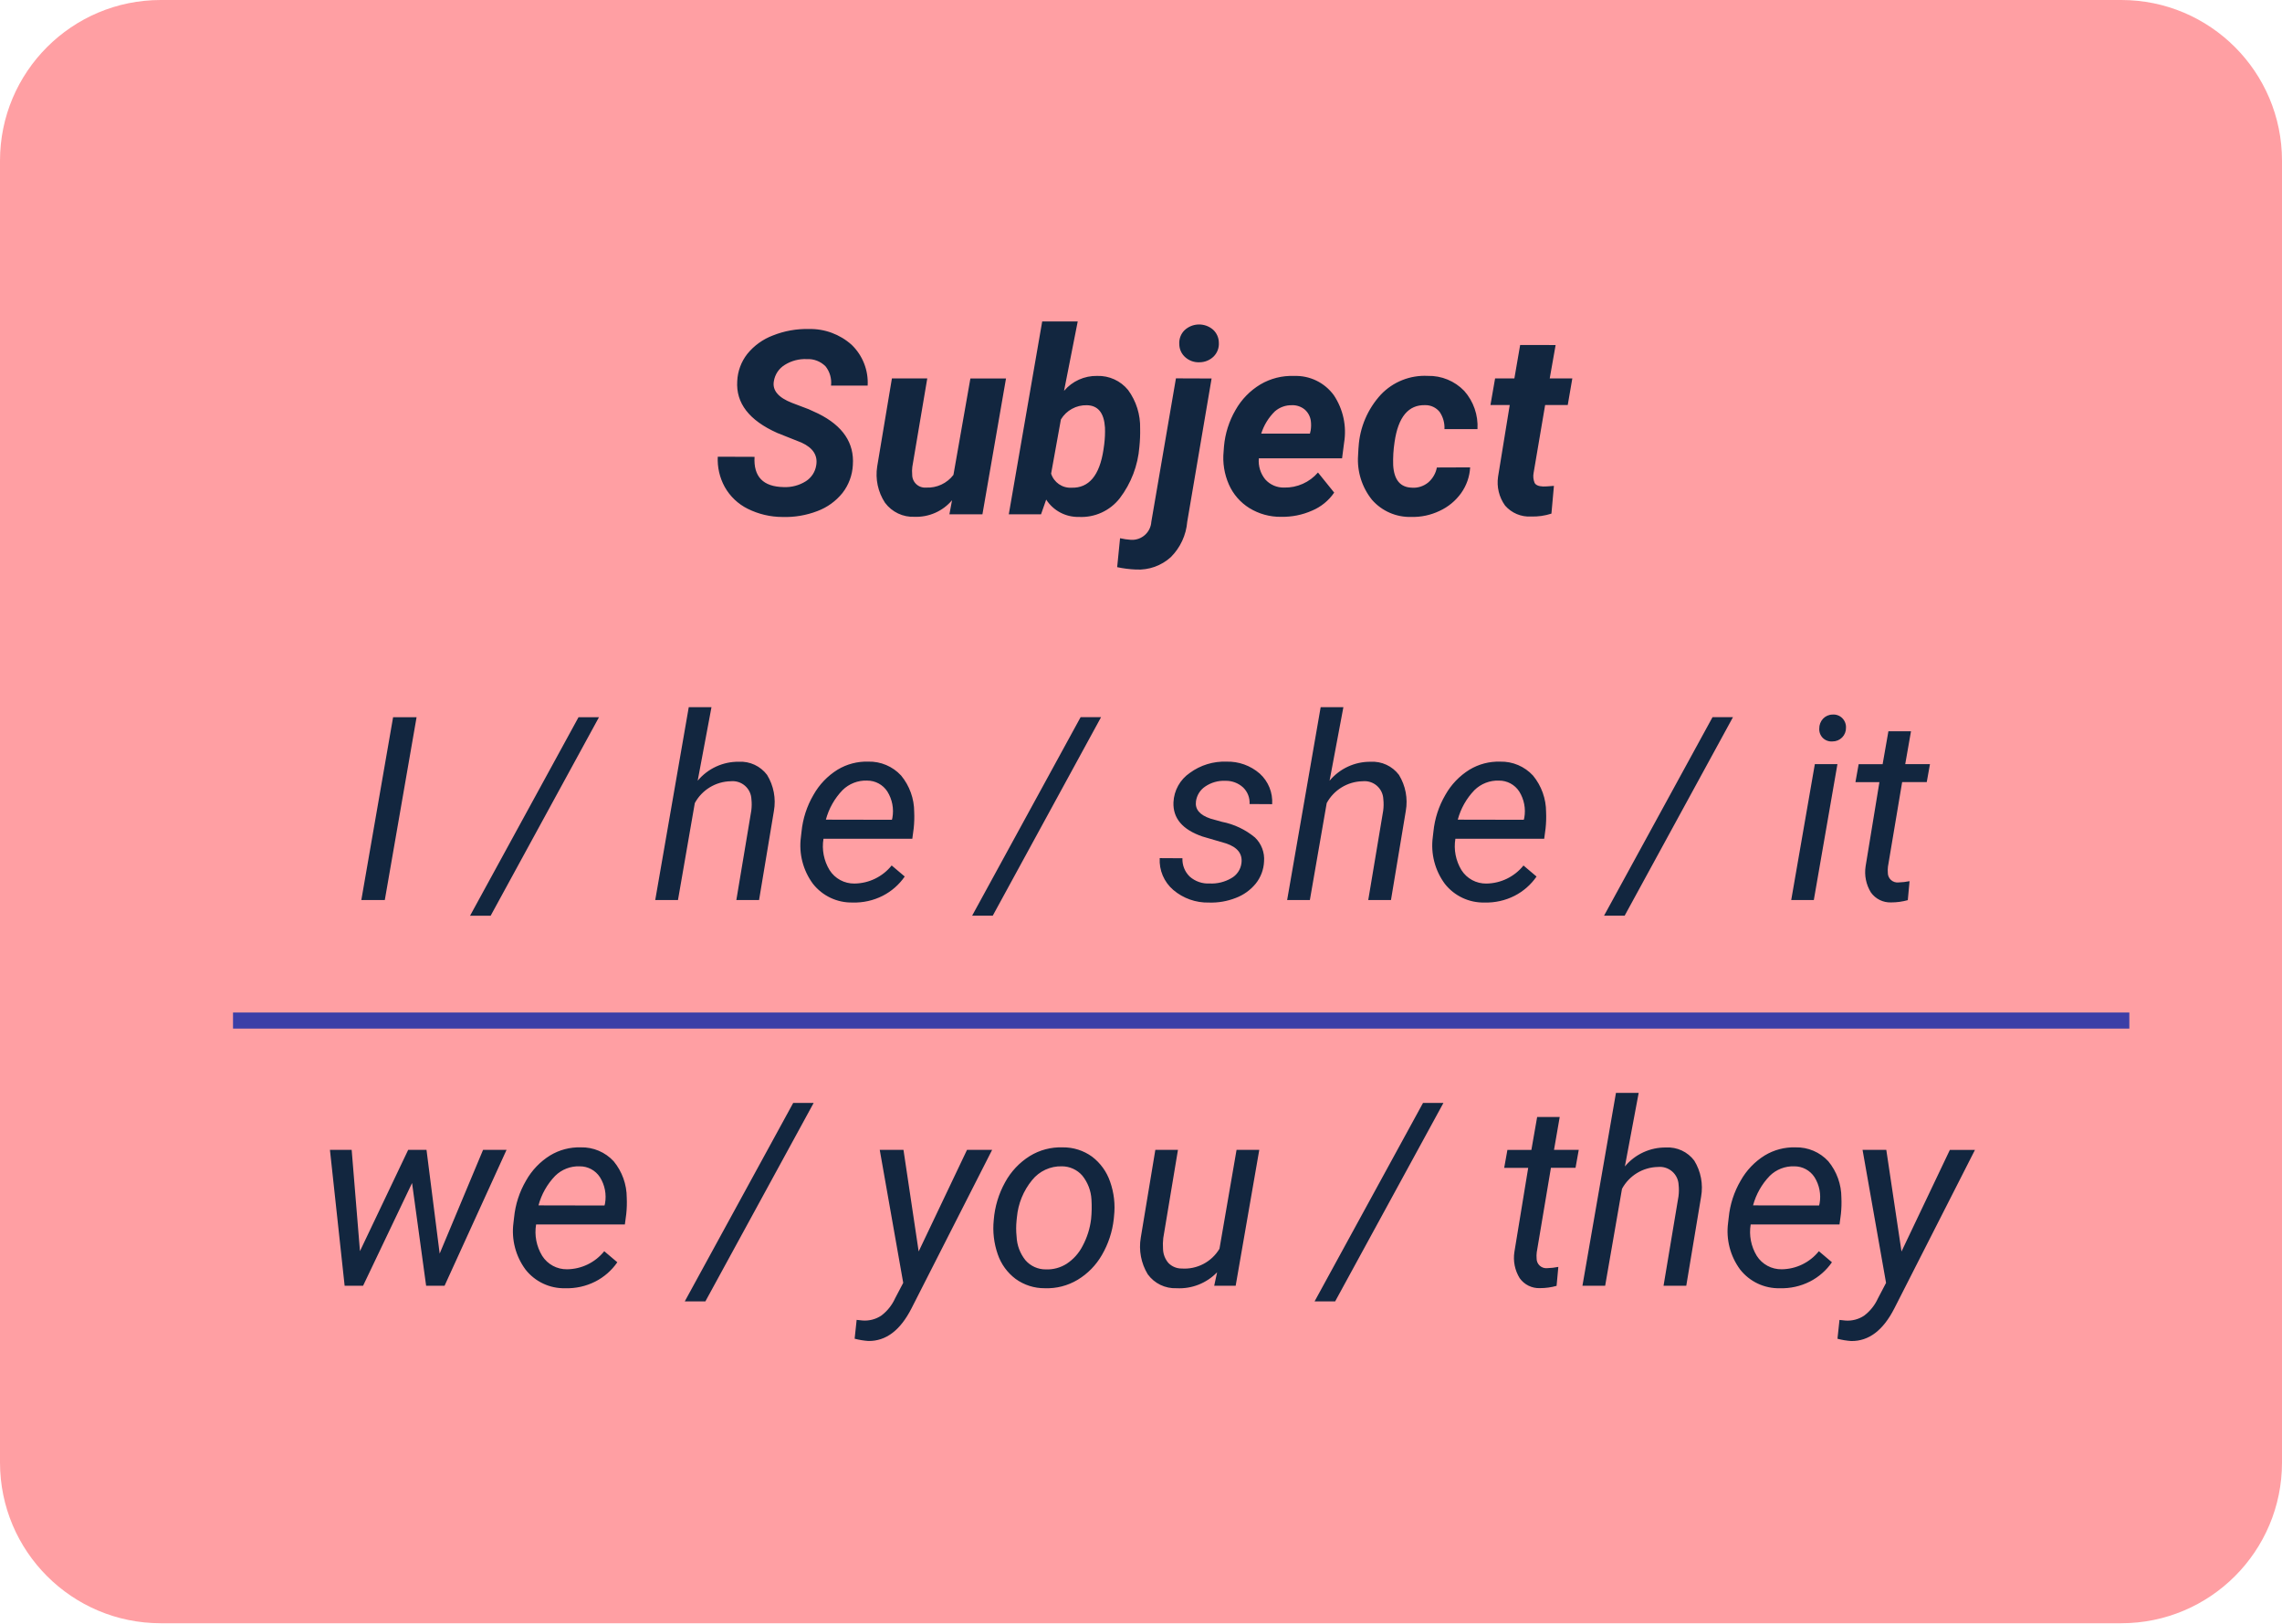
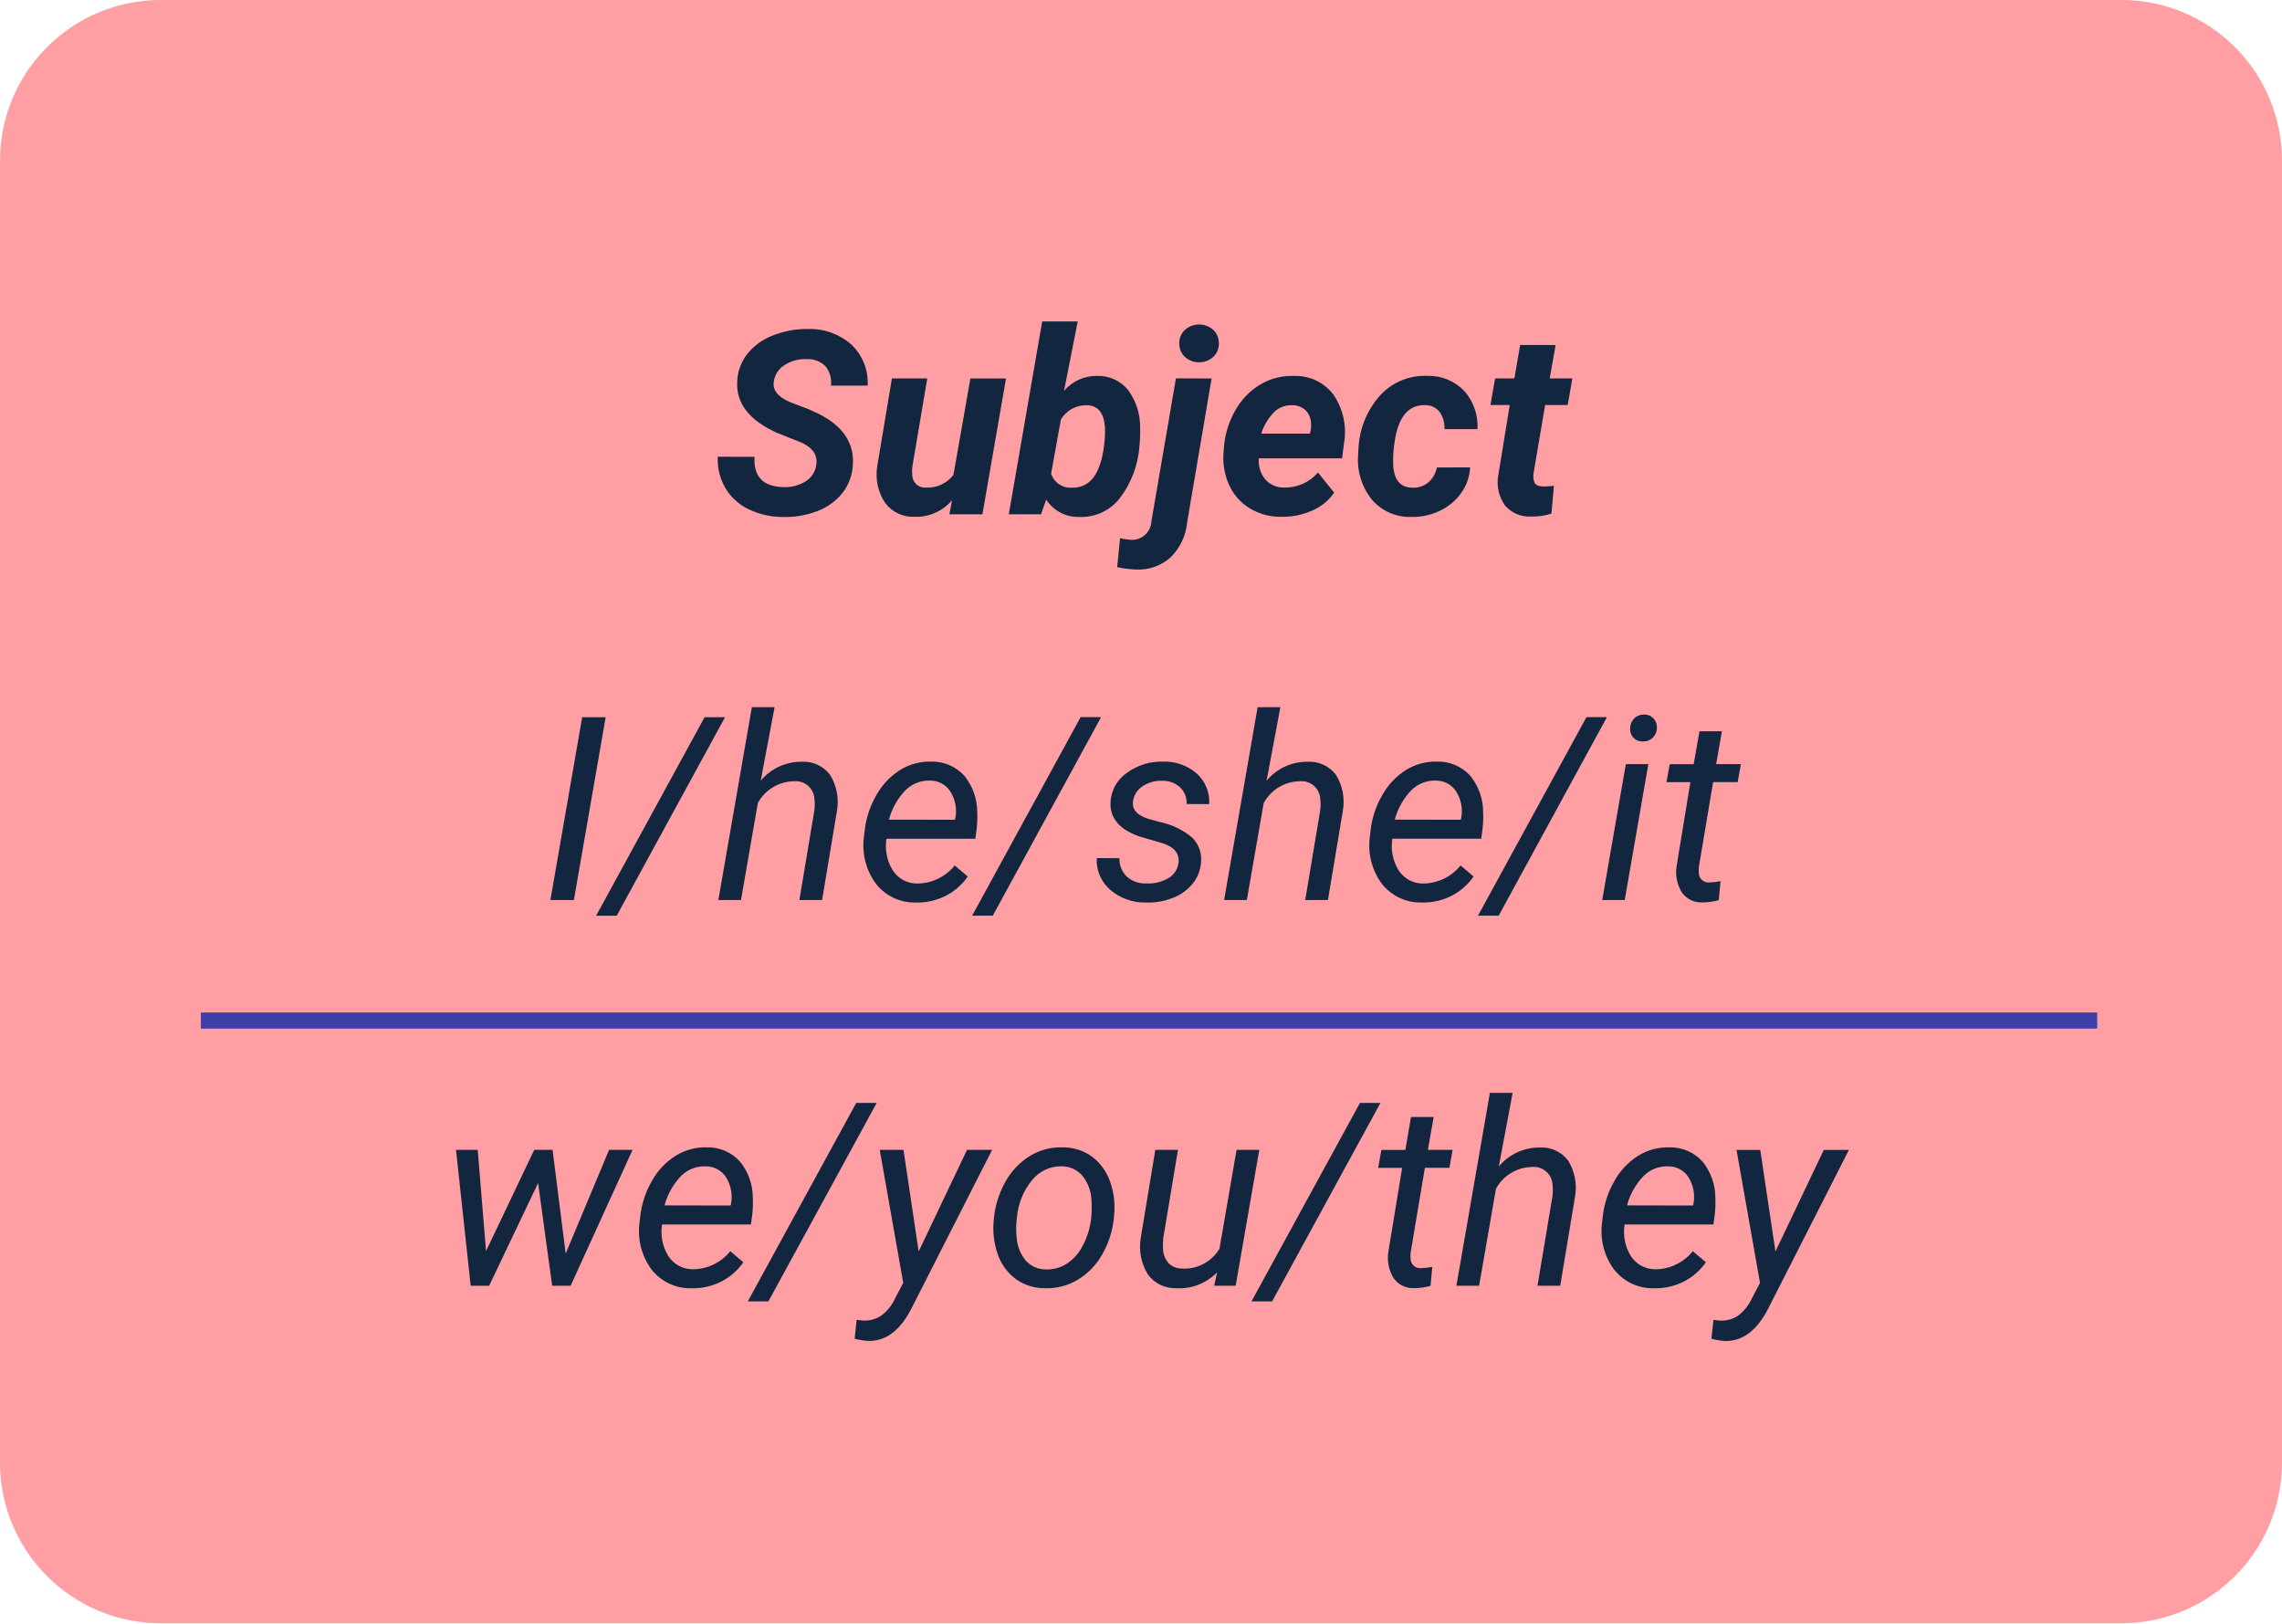
<svg xmlns="http://www.w3.org/2000/svg" width="142" height="101" viewBox="0 0 142 101">
-   <g id="Grupo_166727" data-name="Grupo 166727" transform="translate(5528 2973)">
-     <rect id="Rectángulo_41074" data-name="Rectángulo 41074" width="142" height="101" rx="10" transform="translate(-5528 -2973)" fill="#ff9fa3" />
-     <path id="Trazado_156227" data-name="Trazado 156227" d="M35.789,11.961q.164-.93-.914-1.422l-1.508-.6q-2.625-1.172-2.492-3.227A2.964,2.964,0,0,1,31.5,5.023a3.758,3.758,0,0,1,1.6-1.152,5.67,5.67,0,0,1,2.227-.4,3.857,3.857,0,0,1,2.664.98,3.267,3.267,0,0,1,1,2.543H36.711a1.628,1.628,0,0,0-.34-1.2A1.531,1.531,0,0,0,35.2,5.344a2.37,2.37,0,0,0-1.359.355,1.458,1.458,0,0,0-.687,1.02Q33,7.57,34.289,8.07l1.031.391.594.273q2.3,1.141,2.156,3.2a3.09,3.09,0,0,1-.645,1.738A3.633,3.633,0,0,1,35.863,14.8a5.565,5.565,0,0,1-2.176.367,4.873,4.873,0,0,1-2.156-.508,3.349,3.349,0,0,1-1.437-1.367,3.54,3.54,0,0,1-.43-1.875l2.289.008q-.109,1.852,1.82,1.883a2.392,2.392,0,0,0,1.375-.367A1.43,1.43,0,0,0,35.789,11.961Zm8.453,2.164a2.919,2.919,0,0,1-2.328,1.031,2.172,2.172,0,0,1-1.844-.875,3.2,3.2,0,0,1-.484-2.266L40.5,6.547h2.2l-.93,5.5a2.175,2.175,0,0,0-.008.485.8.8,0,0,0,.867.806,2.014,2.014,0,0,0,1.7-.79l1.055-6H47.6L46.133,15H44.078ZM55.9,10.8A6.061,6.061,0,0,1,54.68,14a3.033,3.033,0,0,1-2.547,1.164A2.357,2.357,0,0,1,50.1,14.086l-.32.914H47.773L49.852,3h2.211l-.852,4.32a2.634,2.634,0,0,1,2.063-.93A2.385,2.385,0,0,1,55.2,7.27a3.89,3.89,0,0,1,.746,2.387A9.132,9.132,0,0,1,55.9,10.8Zm-2.187-.165A6.554,6.554,0,0,0,53.758,9.6q-.086-1.364-1.125-1.387a1.833,1.833,0,0,0-1.617.885l-.609,3.37a1.258,1.258,0,0,0,1.266.878q1.625.047,1.992-2.367Zm6.68-4.085-1.516,8.914a3.516,3.516,0,0,1-1.02,2.2,2.984,2.984,0,0,1-2.168.773,6.8,6.8,0,0,1-1.172-.148l.18-1.8a4.309,4.309,0,0,0,.68.1,1.2,1.2,0,0,0,1.266-1.125l1.531-8.922ZM58.383,4.4a1.1,1.1,0,0,1,.328-.855,1.328,1.328,0,0,1,1.77-.035,1.108,1.108,0,0,1,.363.813,1.113,1.113,0,0,1-.328.863,1.257,1.257,0,0,1-.883.355,1.235,1.235,0,0,1-.863-.3A1.091,1.091,0,0,1,58.383,4.4Zm6.328,10.758a3.677,3.677,0,0,1-1.965-.543,3.292,3.292,0,0,1-1.277-1.469,4.093,4.093,0,0,1-.328-2.059l.023-.312a5.465,5.465,0,0,1,.719-2.266,4.341,4.341,0,0,1,1.547-1.59,3.827,3.827,0,0,1,2.094-.527A2.924,2.924,0,0,1,68,7.592a4.117,4.117,0,0,1,.637,2.962l-.125.962h-5.18a1.814,1.814,0,0,0,.4,1.313,1.521,1.521,0,0,0,1.172.508,2.7,2.7,0,0,0,2.109-.937l1.008,1.25a3.135,3.135,0,0,1-1.375,1.121A4.5,4.5,0,0,1,64.711,15.156Zm.7-6.945a1.565,1.565,0,0,0-1.082.383,3.363,3.363,0,0,0-.848,1.383h3.031l.047-.2a2.071,2.071,0,0,0,.008-.594,1.134,1.134,0,0,0-.383-.707A1.2,1.2,0,0,0,65.414,8.211Zm7.453,5.133a1.447,1.447,0,0,0,1.016-.332,1.632,1.632,0,0,0,.531-.926l2.07-.008a3.037,3.037,0,0,1-.559,1.6,3.394,3.394,0,0,1-1.344,1.109,3.847,3.847,0,0,1-1.77.375A3.123,3.123,0,0,1,70.375,14.1a3.965,3.965,0,0,1-.867-2.766l.023-.43.008-.086a5.284,5.284,0,0,1,1.391-3.27,3.761,3.761,0,0,1,2.914-1.16,3.047,3.047,0,0,1,2.27.934A3.3,3.3,0,0,1,76.938,9.7H74.883a1.73,1.73,0,0,0-.3-1.07,1.128,1.128,0,0,0-.891-.422q-1.578-.047-1.914,2.3a7.782,7.782,0,0,0-.086,1.438Q71.773,13.32,72.867,13.344ZM81.8,4.469l-.367,2.078h1.406L82.555,8.2H81.148l-.719,4.234a1.077,1.077,0,0,0,.063.609q.109.211.531.227.125.008.672-.039l-.156,1.727a3.706,3.706,0,0,1-1.266.18,1.985,1.985,0,0,1-1.617-.68,2.456,2.456,0,0,1-.437-1.8L78.945,8.2h-1.2l.289-1.656h1.2l.359-2.078ZM8.945,39H7.484L9.461,27.625h1.461Zm6.586.977H14.25L21,27.625h1.273Zm12.883-8.4a3.275,3.275,0,0,1,2.555-1.18,2.058,2.058,0,0,1,1.762.816,3.217,3.217,0,0,1,.426,2.246L32.234,39H30.82l.93-5.562a2.968,2.968,0,0,0,.008-.711,1.168,1.168,0,0,0-1.289-1.117,2.6,2.6,0,0,0-2.234,1.359L27.188,39H25.773l2.086-12h1.414Zm9.641,7.578a3.048,3.048,0,0,1-2.469-1.164,4.006,4.006,0,0,1-.75-2.9l.039-.336a5.624,5.624,0,0,1,.746-2.3,4.339,4.339,0,0,1,1.5-1.566,3.491,3.491,0,0,1,1.906-.5,2.688,2.688,0,0,1,2.047.867,3.566,3.566,0,0,1,.813,2.266,6.621,6.621,0,0,1-.031,1.016l-.086.648H36.242a2.856,2.856,0,0,0,.379,1.953,1.8,1.8,0,0,0,1.551.836,3.007,3.007,0,0,0,2.313-1.125l.813.688a3.718,3.718,0,0,1-1.371,1.2A3.886,3.886,0,0,1,38.055,39.156Zm.9-7.586a2.066,2.066,0,0,0-1.527.594A4.22,4.22,0,0,0,36.391,34l4.109.008.031-.125a2.313,2.313,0,0,0-.316-1.637A1.488,1.488,0,0,0,38.953,31.57Zm7.82,8.406H45.492l6.75-12.352h1.273ZM62.25,36.711q.117-.875-.961-1.234l-1.469-.43q-1.859-.641-1.8-2.125a2.341,2.341,0,0,1,1.02-1.832,3.631,3.631,0,0,1,2.27-.7,3.027,3.027,0,0,1,2.082.746,2.363,2.363,0,0,1,.77,1.9l-1.406-.008a1.319,1.319,0,0,0-.4-1.031,1.576,1.576,0,0,0-1.1-.414,2.059,2.059,0,0,0-1.266.359,1.316,1.316,0,0,0-.57.922q-.1.734.9,1.07l.711.2a4.577,4.577,0,0,1,2.063.977,1.865,1.865,0,0,1,.563,1.492,2.37,2.37,0,0,1-.516,1.375,2.948,2.948,0,0,1-1.25.895,4.18,4.18,0,0,1-1.664.285,3.3,3.3,0,0,1-2.219-.785,2.427,2.427,0,0,1-.844-1.98l1.414.008a1.5,1.5,0,0,0,.453,1.141,1.732,1.732,0,0,0,1.242.43,2.436,2.436,0,0,0,1.336-.324A1.247,1.247,0,0,0,62.25,36.711Zm5.484-5.133a3.275,3.275,0,0,1,2.555-1.18,2.058,2.058,0,0,1,1.762.816,3.217,3.217,0,0,1,.426,2.246L71.555,39H70.141l.93-5.562a2.968,2.968,0,0,0,.008-.711,1.168,1.168,0,0,0-1.289-1.117,2.6,2.6,0,0,0-2.234,1.359L66.508,39H65.094L67.18,27h1.414Zm9.641,7.578a3.048,3.048,0,0,1-2.469-1.164,4.006,4.006,0,0,1-.75-2.9l.039-.336a5.624,5.624,0,0,1,.746-2.3,4.339,4.339,0,0,1,1.5-1.566,3.491,3.491,0,0,1,1.906-.5,2.688,2.688,0,0,1,2.047.867,3.566,3.566,0,0,1,.813,2.266,6.62,6.62,0,0,1-.031,1.016l-.086.648H75.563a2.856,2.856,0,0,0,.379,1.953,1.8,1.8,0,0,0,1.551.836A3.007,3.007,0,0,0,79.8,36.852l.813.688a3.718,3.718,0,0,1-1.371,1.2A3.886,3.886,0,0,1,77.375,39.156Zm.9-7.586a2.066,2.066,0,0,0-1.527.594A4.22,4.22,0,0,0,75.711,34l4.109.008.031-.125a2.313,2.313,0,0,0-.316-1.637A1.488,1.488,0,0,0,78.273,31.57Zm7.82,8.406H84.813l6.75-12.352h1.273ZM97.867,39H96.461l1.469-8.453h1.406Zm1.164-11.539a.774.774,0,0,1,.6.215.8.8,0,0,1,.238.605.834.834,0,0,1-.836.852.779.779,0,0,1-.6-.211.764.764,0,0,1-.227-.594.886.886,0,0,1,.234-.609A.826.826,0,0,1,99.031,27.461Zm4.883,1.039-.359,2.047h1.539l-.2,1.117h-1.531l-.883,5.258a1.833,1.833,0,0,0-.008.375.6.6,0,0,0,.664.609,4.05,4.05,0,0,0,.688-.078l-.109,1.18a3.847,3.847,0,0,1-1.031.141,1.476,1.476,0,0,1-1.266-.621,2.4,2.4,0,0,1-.328-1.629l.859-5.234h-1.492l.2-1.117h1.492l.359-2.047ZM12.359,61l2.7-6.453h1.461L12.664,63H11.516l-.875-6.391L7.594,63H6.445l-.914-8.453H6.883l.516,6.3,3-6.3h1.141Zm7.813,2.156A3.048,3.048,0,0,1,17.7,61.992a4.006,4.006,0,0,1-.75-2.9l.039-.336a5.624,5.624,0,0,1,.746-2.3,4.339,4.339,0,0,1,1.5-1.566,3.491,3.491,0,0,1,1.906-.5,2.688,2.688,0,0,1,2.047.867A3.566,3.566,0,0,1,24,57.523a6.621,6.621,0,0,1-.031,1.016l-.086.648H18.359a2.856,2.856,0,0,0,.379,1.953,1.8,1.8,0,0,0,1.551.836A3.007,3.007,0,0,0,22.6,60.852l.813.688a3.718,3.718,0,0,1-1.371,1.2A3.886,3.886,0,0,1,20.172,63.156Zm.9-7.586a2.066,2.066,0,0,0-1.527.594A4.22,4.22,0,0,0,18.508,58l4.109.008.031-.125a2.313,2.313,0,0,0-.316-1.637A1.488,1.488,0,0,0,21.07,55.57Zm7.82,8.406H27.609l6.75-12.352h1.273Zm13.273-3.109,3.008-6.32h1.563l-5.016,9.859q-1.047,2.055-2.687,2.031a4.605,4.605,0,0,1-.852-.141l.125-1.172.367.039a1.853,1.853,0,0,0,1.16-.3,2.772,2.772,0,0,0,.863-1.074l.508-.969-1.461-8.273h1.477Zm8.969-6.477a3.047,3.047,0,0,1,1.82.578,3.285,3.285,0,0,1,1.121,1.551,4.8,4.8,0,0,1,.246,2.16l-.016.172a5.685,5.685,0,0,1-.734,2.23,4.309,4.309,0,0,1-1.516,1.551,3.7,3.7,0,0,1-2.039.523,3.052,3.052,0,0,1-1.816-.578,3.21,3.21,0,0,1-1.113-1.531,4.931,4.931,0,0,1-.25-2.133,5.76,5.76,0,0,1,.711-2.359,4.409,4.409,0,0,1,1.527-1.621A3.652,3.652,0,0,1,51.133,54.391Zm-2.875,4.531a4.8,4.8,0,0,0,0,1.023,2.507,2.507,0,0,0,.551,1.469,1.653,1.653,0,0,0,1.262.57,2.253,2.253,0,0,0,1.3-.348,2.919,2.919,0,0,0,1-1.121,4.721,4.721,0,0,0,.523-1.664,7.494,7.494,0,0,0,.023-1.211,2.6,2.6,0,0,0-.57-1.492,1.69,1.69,0,0,0-1.266-.578,2.3,2.3,0,0,0-1.859.859,4.245,4.245,0,0,0-.945,2.313Zm12.477,3.242a3.265,3.265,0,0,1-2.523.992,2.107,2.107,0,0,1-1.793-.867,3.317,3.317,0,0,1-.434-2.281l.906-5.461H58.3l-.914,5.484a3.642,3.642,0,0,0-.016.672,1.4,1.4,0,0,0,.336.883,1.146,1.146,0,0,0,.828.344A2.537,2.537,0,0,0,60.883,60.7l1.063-6.156h1.414L61.891,63H60.555Zm7.344,1.813H66.8l6.75-12.352H74.82ZM82.055,52.5,81.7,54.547h1.539l-.2,1.117H81.508l-.883,5.258a1.833,1.833,0,0,0-.008.375.6.6,0,0,0,.664.609,4.05,4.05,0,0,0,.688-.078l-.109,1.18a3.847,3.847,0,0,1-1.031.141,1.476,1.476,0,0,1-1.266-.621,2.4,2.4,0,0,1-.328-1.629l.859-5.234H78.6l.2-1.117h1.492l.359-2.047Zm4.055,3.078a3.275,3.275,0,0,1,2.555-1.18,2.058,2.058,0,0,1,1.762.816,3.217,3.217,0,0,1,.426,2.246L89.93,63H88.516l.93-5.562a2.968,2.968,0,0,0,.008-.711,1.168,1.168,0,0,0-1.289-1.117,2.6,2.6,0,0,0-2.234,1.359L84.883,63H83.469l2.086-12h1.414Zm9.641,7.578a3.048,3.048,0,0,1-2.469-1.164,4.006,4.006,0,0,1-.75-2.9l.039-.336a5.624,5.624,0,0,1,.746-2.3,4.339,4.339,0,0,1,1.5-1.566,3.491,3.491,0,0,1,1.906-.5,2.688,2.688,0,0,1,2.047.867,3.566,3.566,0,0,1,.813,2.266,6.62,6.62,0,0,1-.031,1.016l-.086.648H93.938a2.856,2.856,0,0,0,.379,1.953,1.8,1.8,0,0,0,1.551.836,3.007,3.007,0,0,0,2.313-1.125l.813.688a3.718,3.718,0,0,1-1.371,1.2A3.886,3.886,0,0,1,95.75,63.156Zm.9-7.586a2.066,2.066,0,0,0-1.527.594A4.22,4.22,0,0,0,94.086,58l4.109.008.031-.125a2.313,2.313,0,0,0-.316-1.637A1.488,1.488,0,0,0,96.648,55.57Zm6.672,5.3,3.008-6.32h1.563l-5.016,9.859q-1.047,2.055-2.687,2.031a4.605,4.605,0,0,1-.852-.141l.125-1.172.367.039a1.853,1.853,0,0,0,1.16-.3,2.772,2.772,0,0,0,.863-1.074l.508-.969L100.9,54.547h1.477Z" transform="translate(-5513 -2956)" fill="#12263f" />
-     <path id="Trazado_156228" data-name="Trazado 156228" d="M0,0H118" transform="translate(-5513.5 -2909.5)" fill="none" stroke="#3c3fa7" stroke-width="1" />
+   <g id="Grupo_166708" data-name="Grupo 166708" transform="translate(-688 -5045)">
+     <rect id="Rectángulo_35437" data-name="Rectángulo 35437" width="142" height="101" rx="10" transform="translate(688 5045)" fill="#ff9fa3" />
+     <path id="Trazado_156191" data-name="Trazado 156191" d="M35.789,11.961q.164-.93-.914-1.422l-1.508-.6q-2.625-1.172-2.492-3.227A2.964,2.964,0,0,1,31.5,5.023a3.758,3.758,0,0,1,1.6-1.152,5.67,5.67,0,0,1,2.227-.4,3.857,3.857,0,0,1,2.664.98,3.267,3.267,0,0,1,1,2.543H36.711a1.628,1.628,0,0,0-.34-1.2A1.531,1.531,0,0,0,35.2,5.344a2.37,2.37,0,0,0-1.359.355,1.458,1.458,0,0,0-.687,1.02Q33,7.57,34.289,8.07l1.031.391.594.273q2.3,1.141,2.156,3.2a3.09,3.09,0,0,1-.645,1.738A3.633,3.633,0,0,1,35.863,14.8a5.565,5.565,0,0,1-2.176.367,4.873,4.873,0,0,1-2.156-.508,3.349,3.349,0,0,1-1.437-1.367,3.54,3.54,0,0,1-.43-1.875l2.289.008q-.109,1.852,1.82,1.883a2.392,2.392,0,0,0,1.375-.367A1.43,1.43,0,0,0,35.789,11.961Zm8.453,2.164a2.919,2.919,0,0,1-2.328,1.031,2.172,2.172,0,0,1-1.844-.875,3.2,3.2,0,0,1-.484-2.266L40.5,6.547h2.2l-.93,5.5a2.175,2.175,0,0,0-.008.485.8.8,0,0,0,.867.806,2.014,2.014,0,0,0,1.7-.79l1.055-6H47.6L46.133,15H44.078ZM55.9,10.8A6.061,6.061,0,0,1,54.68,14a3.033,3.033,0,0,1-2.547,1.164A2.357,2.357,0,0,1,50.1,14.086l-.32.914H47.773L49.852,3h2.211l-.852,4.32a2.634,2.634,0,0,1,2.063-.93A2.385,2.385,0,0,1,55.2,7.27a3.89,3.89,0,0,1,.746,2.387A9.132,9.132,0,0,1,55.9,10.8Zm-2.187-.165A6.554,6.554,0,0,0,53.758,9.6q-.086-1.364-1.125-1.387a1.833,1.833,0,0,0-1.617.885l-.609,3.37a1.258,1.258,0,0,0,1.266.878q1.625.047,1.992-2.367Zm6.68-4.085-1.516,8.914a3.516,3.516,0,0,1-1.02,2.2,2.984,2.984,0,0,1-2.168.773,6.8,6.8,0,0,1-1.172-.148l.18-1.8a4.309,4.309,0,0,0,.68.1,1.2,1.2,0,0,0,1.266-1.125l1.531-8.922ZM58.383,4.4a1.1,1.1,0,0,1,.328-.855,1.328,1.328,0,0,1,1.77-.035,1.108,1.108,0,0,1,.363.813,1.113,1.113,0,0,1-.328.863,1.257,1.257,0,0,1-.883.355,1.235,1.235,0,0,1-.863-.3A1.091,1.091,0,0,1,58.383,4.4Zm6.328,10.758a3.677,3.677,0,0,1-1.965-.543,3.292,3.292,0,0,1-1.277-1.469,4.093,4.093,0,0,1-.328-2.059l.023-.312a5.465,5.465,0,0,1,.719-2.266,4.341,4.341,0,0,1,1.547-1.59,3.827,3.827,0,0,1,2.094-.527A2.924,2.924,0,0,1,68,7.592a4.117,4.117,0,0,1,.637,2.962l-.125.962h-5.18a1.814,1.814,0,0,0,.4,1.313,1.521,1.521,0,0,0,1.172.508,2.7,2.7,0,0,0,2.109-.937l1.008,1.25a3.135,3.135,0,0,1-1.375,1.121A4.5,4.5,0,0,1,64.711,15.156Zm.7-6.945a1.565,1.565,0,0,0-1.082.383,3.363,3.363,0,0,0-.848,1.383h3.031l.047-.2a2.071,2.071,0,0,0,.008-.594,1.134,1.134,0,0,0-.383-.707A1.2,1.2,0,0,0,65.414,8.211Zm7.453,5.133a1.447,1.447,0,0,0,1.016-.332,1.632,1.632,0,0,0,.531-.926l2.07-.008a3.037,3.037,0,0,1-.559,1.6,3.394,3.394,0,0,1-1.344,1.109,3.847,3.847,0,0,1-1.77.375A3.123,3.123,0,0,1,70.375,14.1a3.965,3.965,0,0,1-.867-2.766l.023-.43.008-.086a5.284,5.284,0,0,1,1.391-3.27,3.761,3.761,0,0,1,2.914-1.16,3.047,3.047,0,0,1,2.27.934A3.3,3.3,0,0,1,76.938,9.7H74.883a1.73,1.73,0,0,0-.3-1.07,1.128,1.128,0,0,0-.891-.422q-1.578-.047-1.914,2.3a7.782,7.782,0,0,0-.086,1.438Q71.773,13.32,72.867,13.344ZM81.8,4.469l-.367,2.078h1.406L82.555,8.2H81.148l-.719,4.234a1.077,1.077,0,0,0,.063.609q.109.211.531.227.125.008.672-.039l-.156,1.727a3.706,3.706,0,0,1-1.266.18,1.985,1.985,0,0,1-1.617-.68,2.456,2.456,0,0,1-.437-1.8L78.945,8.2h-1.2l.289-1.656h1.2l.359-2.078ZM20.711,39H19.25l1.977-11.375h1.461Zm2.664.977H22.094l6.75-12.352h1.273Zm8.961-8.4a3.275,3.275,0,0,1,2.555-1.18,2.058,2.058,0,0,1,1.762.816,3.217,3.217,0,0,1,.426,2.246L36.156,39H34.742l.93-5.562a2.968,2.968,0,0,0,.008-.711,1.168,1.168,0,0,0-1.289-1.117,2.6,2.6,0,0,0-2.234,1.359L31.109,39H29.7l2.086-12H33.2Zm9.641,7.578a3.048,3.048,0,0,1-2.469-1.164,4.006,4.006,0,0,1-.75-2.9l.039-.336a5.624,5.624,0,0,1,.746-2.3,4.339,4.339,0,0,1,1.5-1.566,3.491,3.491,0,0,1,1.906-.5,2.688,2.688,0,0,1,2.047.867,3.566,3.566,0,0,1,.813,2.266,6.621,6.621,0,0,1-.031,1.016l-.086.648H40.164a2.856,2.856,0,0,0,.379,1.953,1.8,1.8,0,0,0,1.551.836,3.007,3.007,0,0,0,2.313-1.125l.813.688a3.718,3.718,0,0,1-1.371,1.2A3.886,3.886,0,0,1,41.977,39.156Zm.9-7.586a2.066,2.066,0,0,0-1.527.594A4.22,4.22,0,0,0,40.313,34l4.109.008.031-.125a2.313,2.313,0,0,0-.316-1.637A1.488,1.488,0,0,0,42.875,31.57Zm3.9,8.406H45.492l6.75-12.352h1.273Zm11.555-3.266q.117-.875-.961-1.234l-1.469-.43q-1.859-.641-1.8-2.125a2.341,2.341,0,0,1,1.02-1.832,3.631,3.631,0,0,1,2.27-.7,3.027,3.027,0,0,1,2.082.746,2.363,2.363,0,0,1,.77,1.9l-1.406-.008a1.319,1.319,0,0,0-.4-1.031,1.576,1.576,0,0,0-1.1-.414,2.059,2.059,0,0,0-1.266.359,1.316,1.316,0,0,0-.57.922q-.1.734.9,1.07l.711.2a4.577,4.577,0,0,1,2.063.977,1.865,1.865,0,0,1,.563,1.492,2.37,2.37,0,0,1-.516,1.375,2.948,2.948,0,0,1-1.25.895,4.18,4.18,0,0,1-1.664.285,3.3,3.3,0,0,1-2.219-.785,2.427,2.427,0,0,1-.844-1.98l1.414.008a1.5,1.5,0,0,0,.453,1.141,1.732,1.732,0,0,0,1.242.43,2.436,2.436,0,0,0,1.336-.324A1.247,1.247,0,0,0,58.328,36.711Zm5.484-5.133a3.275,3.275,0,0,1,2.555-1.18,2.058,2.058,0,0,1,1.762.816,3.217,3.217,0,0,1,.426,2.246L67.633,39H66.219l.93-5.562a2.968,2.968,0,0,0,.008-.711,1.168,1.168,0,0,0-1.289-1.117,2.6,2.6,0,0,0-2.234,1.359L62.586,39H61.172l2.086-12h1.414Zm9.641,7.578a3.048,3.048,0,0,1-2.469-1.164,4.006,4.006,0,0,1-.75-2.9l.039-.336a5.624,5.624,0,0,1,.746-2.3,4.339,4.339,0,0,1,1.5-1.566,3.491,3.491,0,0,1,1.906-.5,2.688,2.688,0,0,1,2.047.867,3.566,3.566,0,0,1,.813,2.266,6.62,6.62,0,0,1-.031,1.016l-.086.648H71.641a2.856,2.856,0,0,0,.379,1.953,1.8,1.8,0,0,0,1.551.836,3.007,3.007,0,0,0,2.313-1.125l.813.688a3.718,3.718,0,0,1-1.371,1.2A3.886,3.886,0,0,1,73.453,39.156Zm.9-7.586a2.066,2.066,0,0,0-1.527.594A4.22,4.22,0,0,0,71.789,34l4.109.008.031-.125a2.313,2.313,0,0,0-.316-1.637A1.488,1.488,0,0,0,74.352,31.57Zm3.9,8.406H76.969l6.75-12.352h1.273ZM86.1,39H84.7l1.469-8.453H87.57Zm1.164-11.539a.774.774,0,0,1,.6.215.8.8,0,0,1,.238.605.834.834,0,0,1-.836.852.779.779,0,0,1-.6-.211.764.764,0,0,1-.227-.594.886.886,0,0,1,.234-.609A.826.826,0,0,1,87.266,27.461ZM92.148,28.5l-.359,2.047h1.539l-.2,1.117H91.6l-.883,5.258a1.833,1.833,0,0,0-.008.375.6.6,0,0,0,.664.609,4.05,4.05,0,0,0,.688-.078l-.109,1.18a3.847,3.847,0,0,1-1.031.141,1.476,1.476,0,0,1-1.266-.621,2.4,2.4,0,0,1-.328-1.629l.859-5.234H88.7l.2-1.117h1.492l.359-2.047ZM20.2,61l2.7-6.453h1.461L20.508,63H19.359l-.875-6.391L15.438,63H14.289l-.914-8.453h1.352l.516,6.3,3-6.3h1.141Zm7.813,2.156a3.048,3.048,0,0,1-2.469-1.164,4.006,4.006,0,0,1-.75-2.9l.039-.336a5.624,5.624,0,0,1,.746-2.3,4.339,4.339,0,0,1,1.5-1.566,3.491,3.491,0,0,1,1.906-.5,2.688,2.688,0,0,1,2.047.867,3.566,3.566,0,0,1,.813,2.266,6.621,6.621,0,0,1-.031,1.016l-.086.648H26.2a2.856,2.856,0,0,0,.379,1.953,1.8,1.8,0,0,0,1.551.836,3.007,3.007,0,0,0,2.313-1.125l.813.688a3.718,3.718,0,0,1-1.371,1.2A3.886,3.886,0,0,1,28.016,63.156Zm.9-7.586a2.066,2.066,0,0,0-1.527.594A4.22,4.22,0,0,0,26.352,58l4.109.008.031-.125a2.313,2.313,0,0,0-.316-1.637A1.488,1.488,0,0,0,28.914,55.57Zm3.9,8.406H31.531l6.75-12.352h1.273Zm9.352-3.109,3.008-6.32h1.563l-5.016,9.859q-1.047,2.055-2.687,2.031a4.605,4.605,0,0,1-.852-.141l.125-1.172.367.039a1.853,1.853,0,0,0,1.16-.3,2.772,2.772,0,0,0,.863-1.074l.508-.969-1.461-8.273h1.477Zm8.969-6.477a3.047,3.047,0,0,1,1.82.578,3.285,3.285,0,0,1,1.121,1.551,4.8,4.8,0,0,1,.246,2.16l-.016.172a5.685,5.685,0,0,1-.734,2.23,4.309,4.309,0,0,1-1.516,1.551,3.7,3.7,0,0,1-2.039.523,3.052,3.052,0,0,1-1.816-.578,3.21,3.21,0,0,1-1.113-1.531,4.931,4.931,0,0,1-.25-2.133,5.76,5.76,0,0,1,.711-2.359,4.409,4.409,0,0,1,1.527-1.621A3.652,3.652,0,0,1,51.133,54.391Zm-2.875,4.531a4.8,4.8,0,0,0,0,1.023,2.507,2.507,0,0,0,.551,1.469,1.653,1.653,0,0,0,1.262.57,2.253,2.253,0,0,0,1.3-.348,2.919,2.919,0,0,0,1-1.121,4.721,4.721,0,0,0,.523-1.664,7.494,7.494,0,0,0,.023-1.211,2.6,2.6,0,0,0-.57-1.492,1.69,1.69,0,0,0-1.266-.578,2.3,2.3,0,0,0-1.859.859,4.245,4.245,0,0,0-.945,2.313Zm12.477,3.242a3.265,3.265,0,0,1-2.523.992,2.107,2.107,0,0,1-1.793-.867,3.317,3.317,0,0,1-.434-2.281l.906-5.461H58.3l-.914,5.484a3.642,3.642,0,0,0-.016.672,1.4,1.4,0,0,0,.336.883,1.146,1.146,0,0,0,.828.344A2.537,2.537,0,0,0,60.883,60.7l1.063-6.156h1.414L61.891,63H60.555Zm3.422,1.813H62.875l6.75-12.352H70.9ZM74.211,52.5l-.359,2.047h1.539l-.2,1.117H73.664l-.883,5.258a1.833,1.833,0,0,0-.008.375.6.6,0,0,0,.664.609,4.05,4.05,0,0,0,.688-.078l-.109,1.18a3.847,3.847,0,0,1-1.031.141,1.476,1.476,0,0,1-1.266-.621,2.4,2.4,0,0,1-.328-1.629l.859-5.234H70.758l.2-1.117h1.492L72.8,52.5Zm4.055,3.078A3.275,3.275,0,0,1,80.82,54.4a2.058,2.058,0,0,1,1.762.816,3.217,3.217,0,0,1,.426,2.246L82.086,63H80.672l.93-5.562a2.968,2.968,0,0,0,.008-.711,1.168,1.168,0,0,0-1.289-1.117,2.6,2.6,0,0,0-2.234,1.359L77.039,63H75.625l2.086-12h1.414Zm9.641,7.578a3.048,3.048,0,0,1-2.469-1.164,4.006,4.006,0,0,1-.75-2.9l.039-.336a5.624,5.624,0,0,1,.746-2.3,4.339,4.339,0,0,1,1.5-1.566,3.491,3.491,0,0,1,1.906-.5,2.688,2.688,0,0,1,2.047.867,3.566,3.566,0,0,1,.813,2.266,6.62,6.62,0,0,1-.031,1.016l-.086.648H86.094a2.856,2.856,0,0,0,.379,1.953,1.8,1.8,0,0,0,1.551.836,3.007,3.007,0,0,0,2.313-1.125l.813.688a3.718,3.718,0,0,1-1.371,1.2A3.886,3.886,0,0,1,87.906,63.156Zm.9-7.586a2.066,2.066,0,0,0-1.527.594A4.22,4.22,0,0,0,86.242,58l4.109.008.031-.125a2.313,2.313,0,0,0-.316-1.637A1.488,1.488,0,0,0,88.8,55.57Zm6.672,5.3,3.008-6.32h1.563l-5.016,9.859q-1.047,2.055-2.687,2.031a4.605,4.605,0,0,1-.852-.141l.125-1.172.367.039a1.853,1.853,0,0,0,1.16-.3,2.772,2.772,0,0,0,.863-1.074l.508-.969-1.461-8.273h1.477Z" transform="translate(703 5062)" fill="#12263f" />
+     <line id="Línea_422" data-name="Línea 422" x2="118" transform="translate(700.5 5108.5)" fill="none" stroke="#3c3fa7" stroke-width="1" />
  </g>
</svg>
